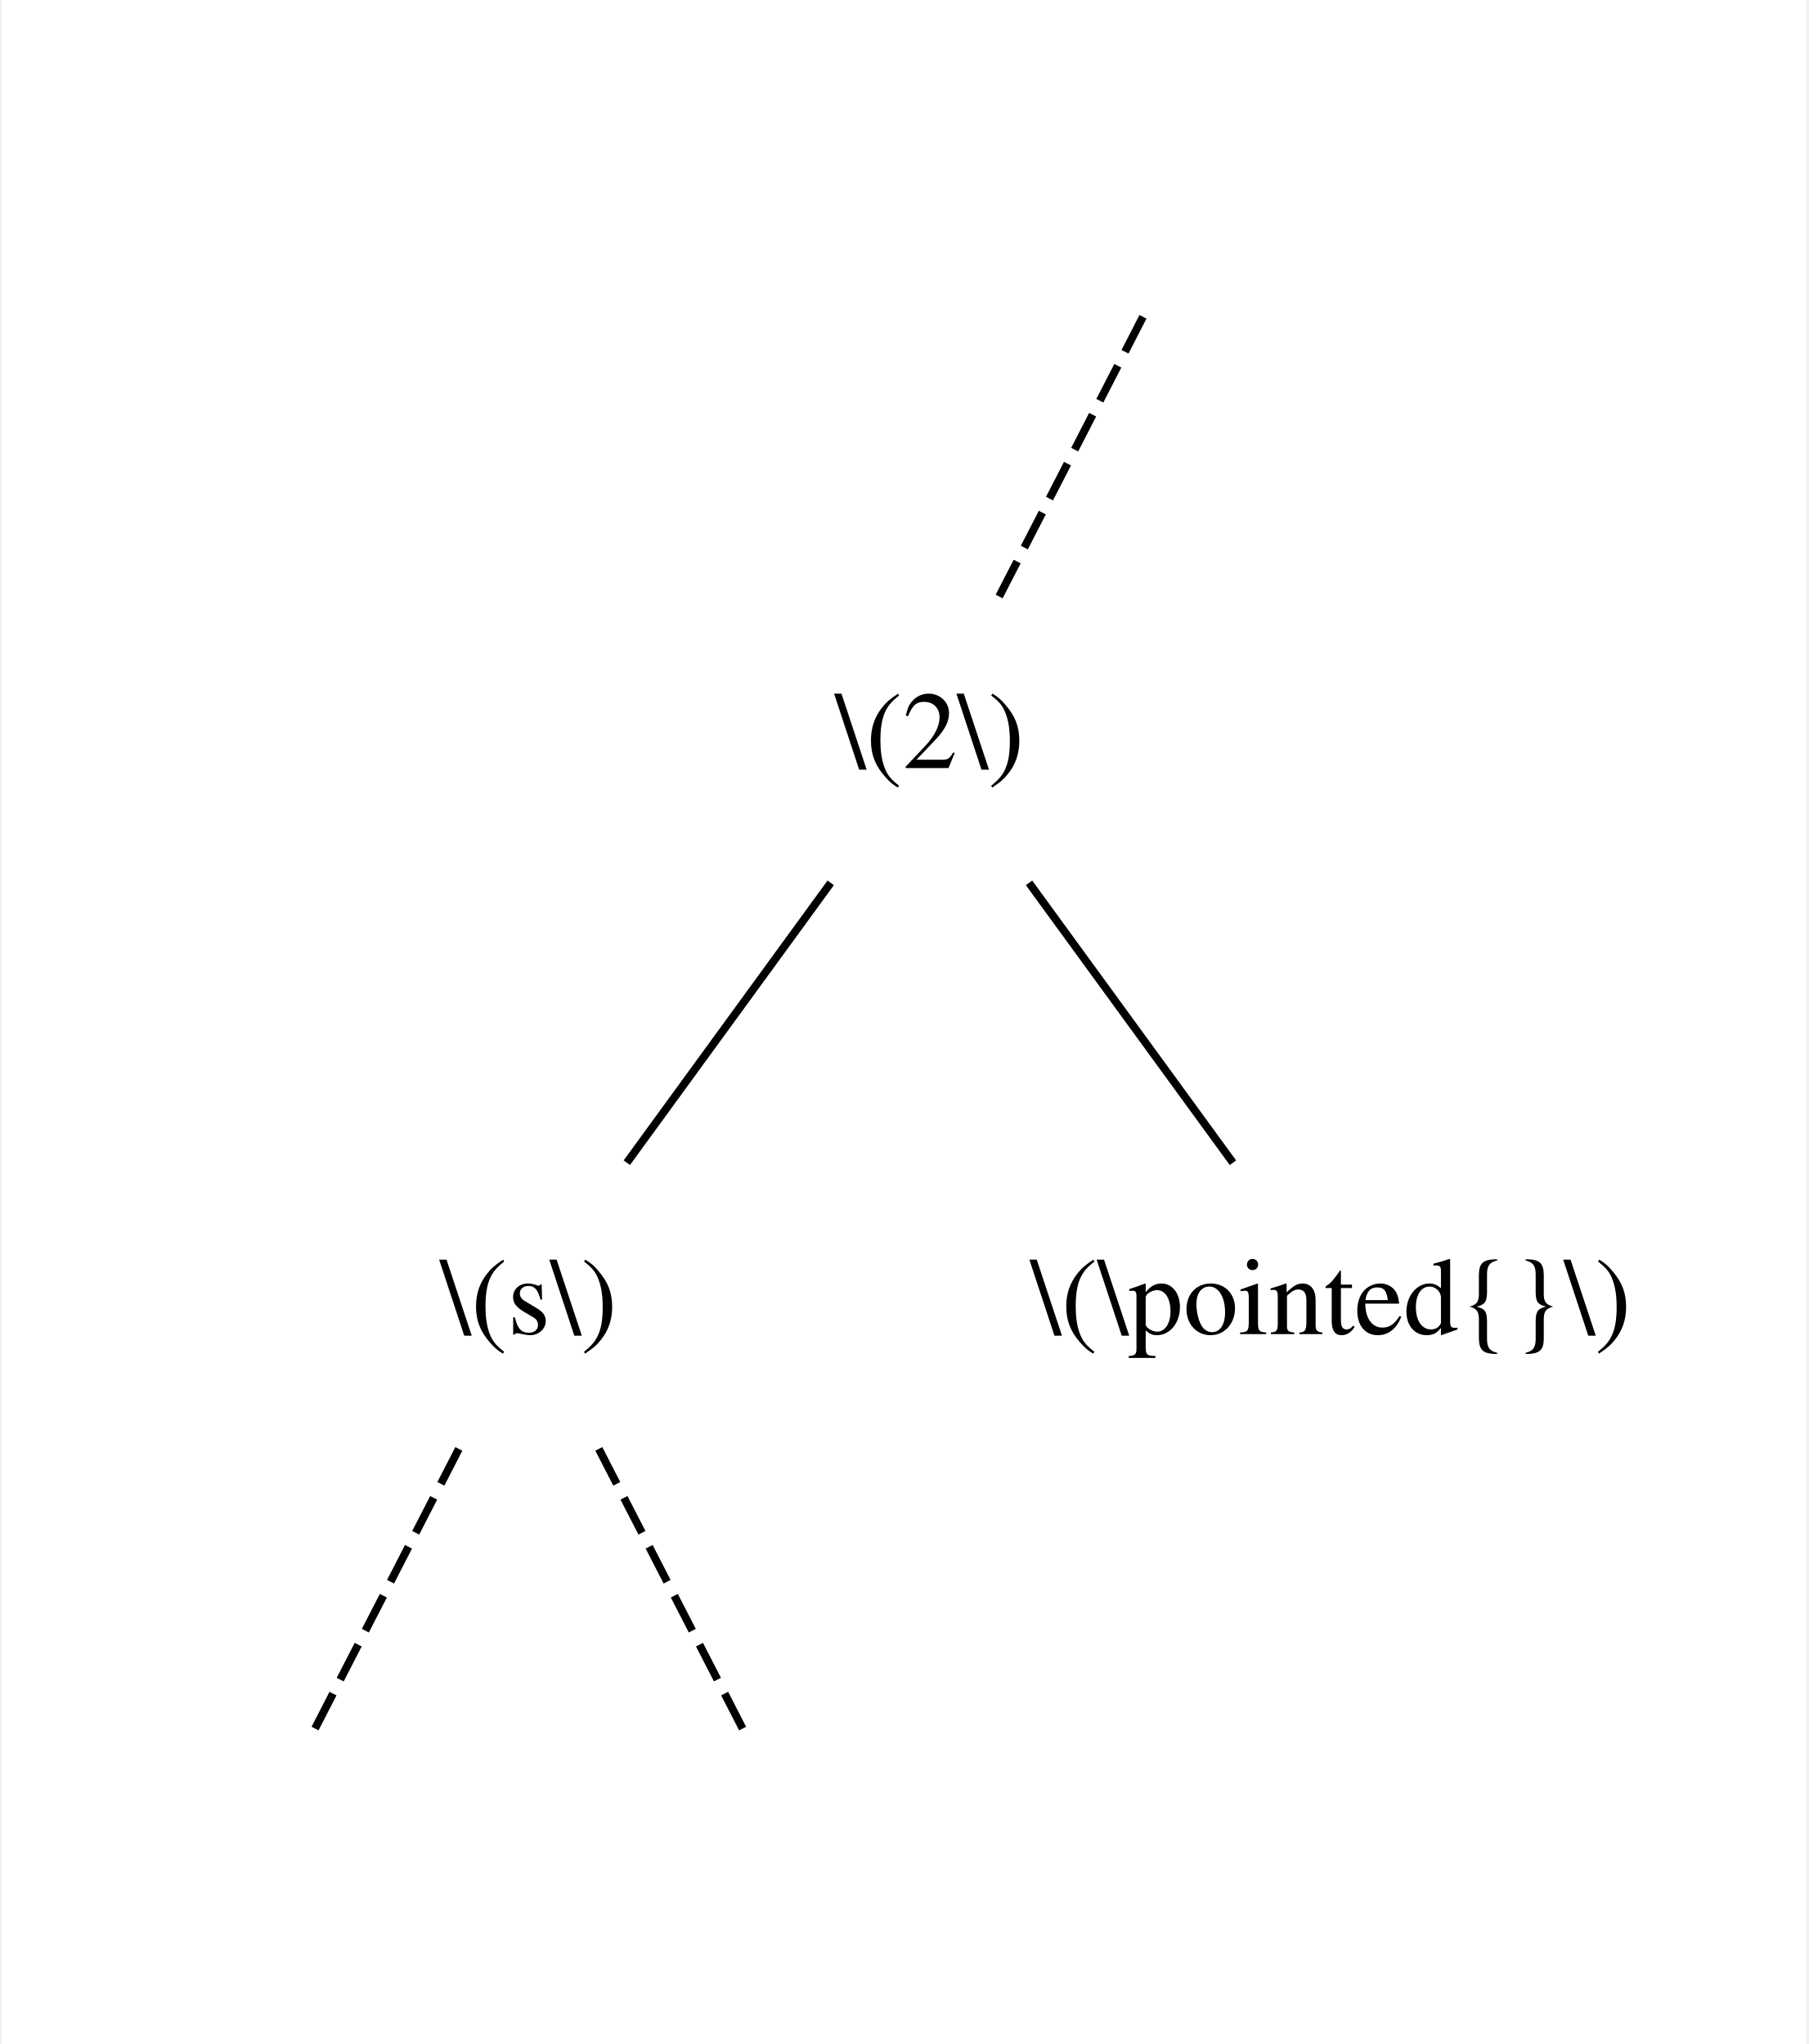
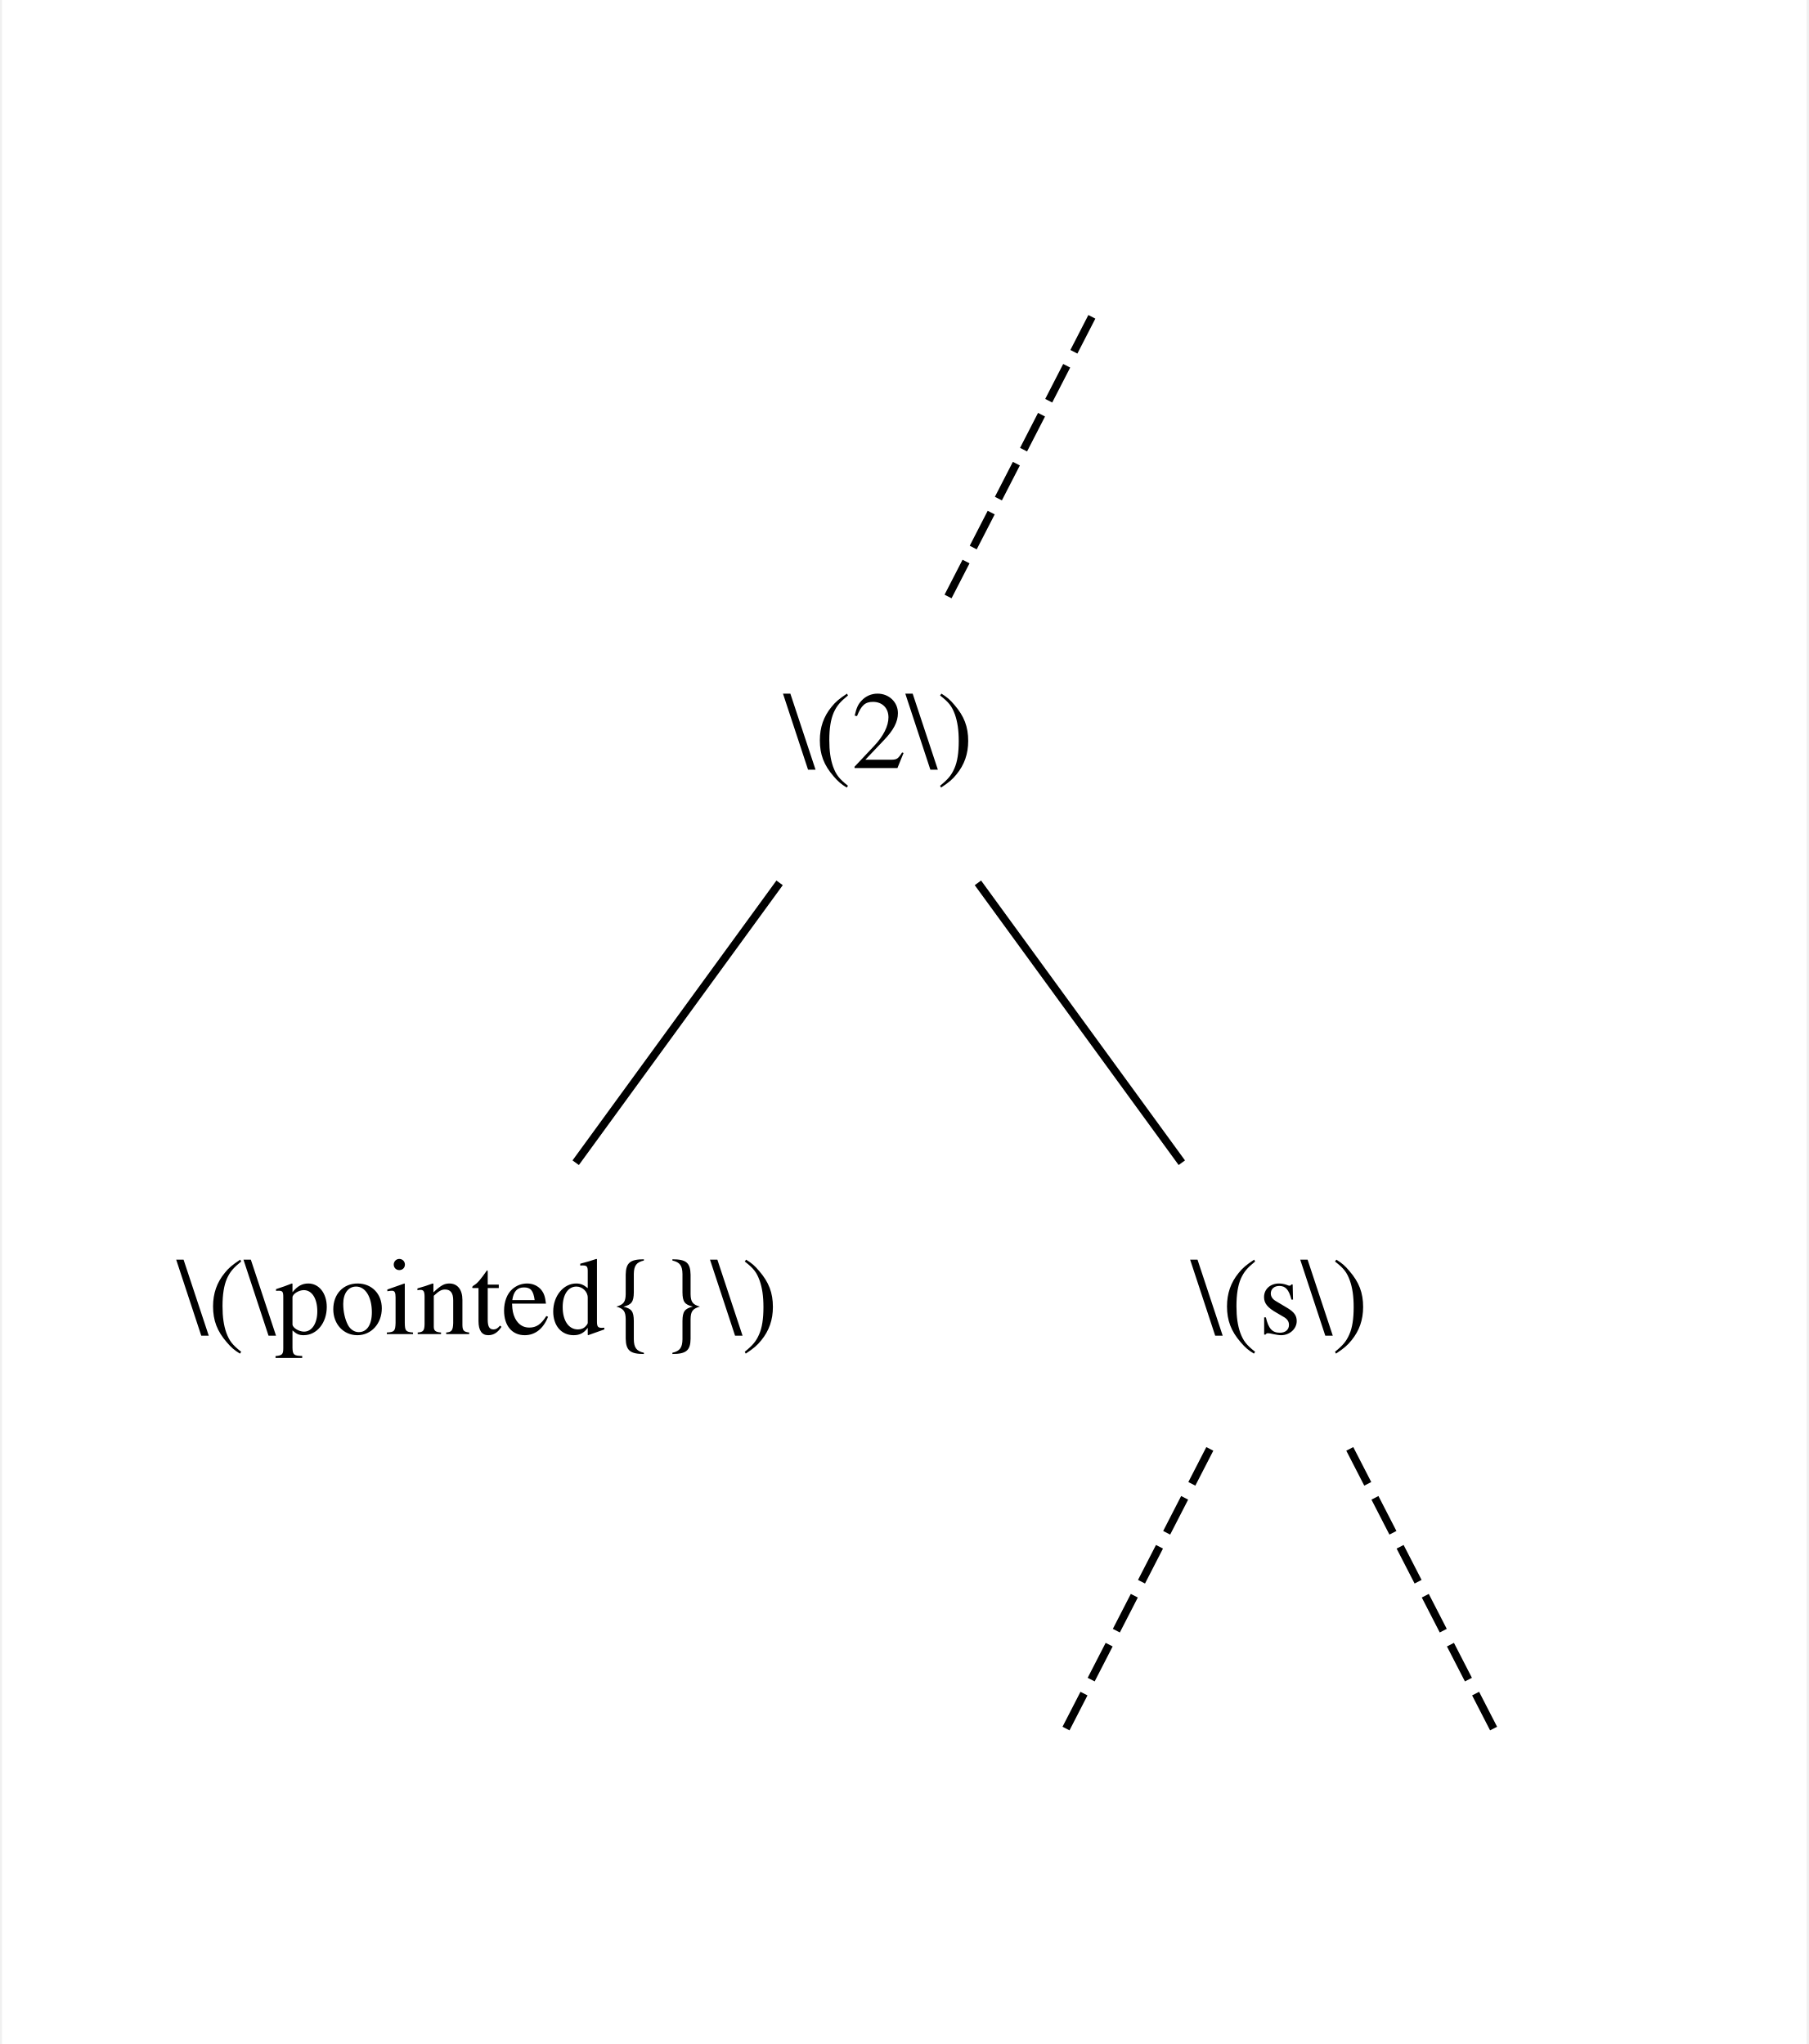
<svg xmlns="http://www.w3.org/2000/svg" width="230pt" height="260pt" viewBox="0.00 0.00 229.50 260.00">
  <g id="graph0" class="graph" transform="scale(1 1) rotate(0) translate(4 256)">
    <polygon fill="white" stroke="transparent" points="-4,4 -4,-256 225.5,-256 225.5,4 -4,4" />
    <g id="node1" class="node">
</g>
    <g id="node2" class="node">
-       <text text-anchor="middle" x="114" y="-158.3" font-family="Times,serif" font-size="14.00">\(2\)</text>
+       <text text-anchor="middle" x="107.5" y="-158.3" font-family="Times,serif" font-size="14.00">\(2\)</text>
    </g>
    <g id="edge2" class="edge">
-       <path fill="none" stroke="black" stroke-dasharray="5,2" d="M141.1,-215.7C135.52,-204.85 128.36,-190.92 122.8,-180.1" />
+       <path fill="none" stroke="black" stroke-dasharray="5,2" d="M134.6,-215.7C129.02,-204.85 121.86,-190.92 116.3,-180.1" />
    </g>
    <g id="node7" class="node">
</g>
    <g id="node3" class="node">
-       <text text-anchor="middle" x="63" y="-86.3" font-family="Times,serif" font-size="14.00">\(s\)</text>
+       <text text-anchor="middle" x="56.5" y="-86.3" font-family="Times,serif" font-size="14.00">\(\pointed{}\)</text>
+     </g>
+     <g id="edge6" class="edge">
+       <path fill="none" stroke="black" d="M94.89,-143.7C86.99,-132.85 76.84,-118.92 68.96,-108.1" />
+     </g>
+     <g id="node4" class="node">
+       <text text-anchor="middle" x="158.5" y="-86.3" font-family="Times,serif" font-size="14.00">\(s\)</text>
    </g>
    <g id="edge3" class="edge">
-       <path fill="none" stroke="black" d="M101.39,-143.7C93.49,-132.85 83.34,-118.92 75.46,-108.1" />
-     </g>
-     <g id="node6" class="node">
-       <text text-anchor="middle" x="165" y="-86.3" font-family="Times,serif" font-size="14.00">\(\pointed{}\)</text>
-     </g>
-     <g id="edge6" class="edge">
-       <path fill="none" stroke="black" d="M126.61,-143.7C134.51,-132.85 144.66,-118.92 152.54,-108.1" />
-     </g>
-     <g id="node4" class="node">
- </g>
-     <g id="edge4" class="edge">
-       <path fill="none" stroke="black" stroke-dasharray="5,2" d="M54.1,-71.7C48.52,-60.85 41.36,-46.92 35.8,-36.1" />
+       <path fill="none" stroke="black" d="M120.11,-143.7C128.01,-132.85 138.16,-118.92 146.04,-108.1" />
    </g>
    <g id="node5" class="node">
</g>
+     <g id="edge4" class="edge">
+       <path fill="none" stroke="black" stroke-dasharray="5,2" d="M149.6,-71.7C144.02,-60.85 136.86,-46.92 131.3,-36.1" />
+     </g>
+     <g id="node6" class="node">
+ </g>
    <g id="edge5" class="edge">
-       <path fill="none" stroke="black" stroke-dasharray="5,2" d="M71.9,-71.7C77.48,-60.85 84.64,-46.92 90.2,-36.1" />
+       <path fill="none" stroke="black" stroke-dasharray="5,2" d="M167.4,-71.7C172.98,-60.85 180.14,-46.92 185.7,-36.1" />
    </g>
  </g>
</svg>
